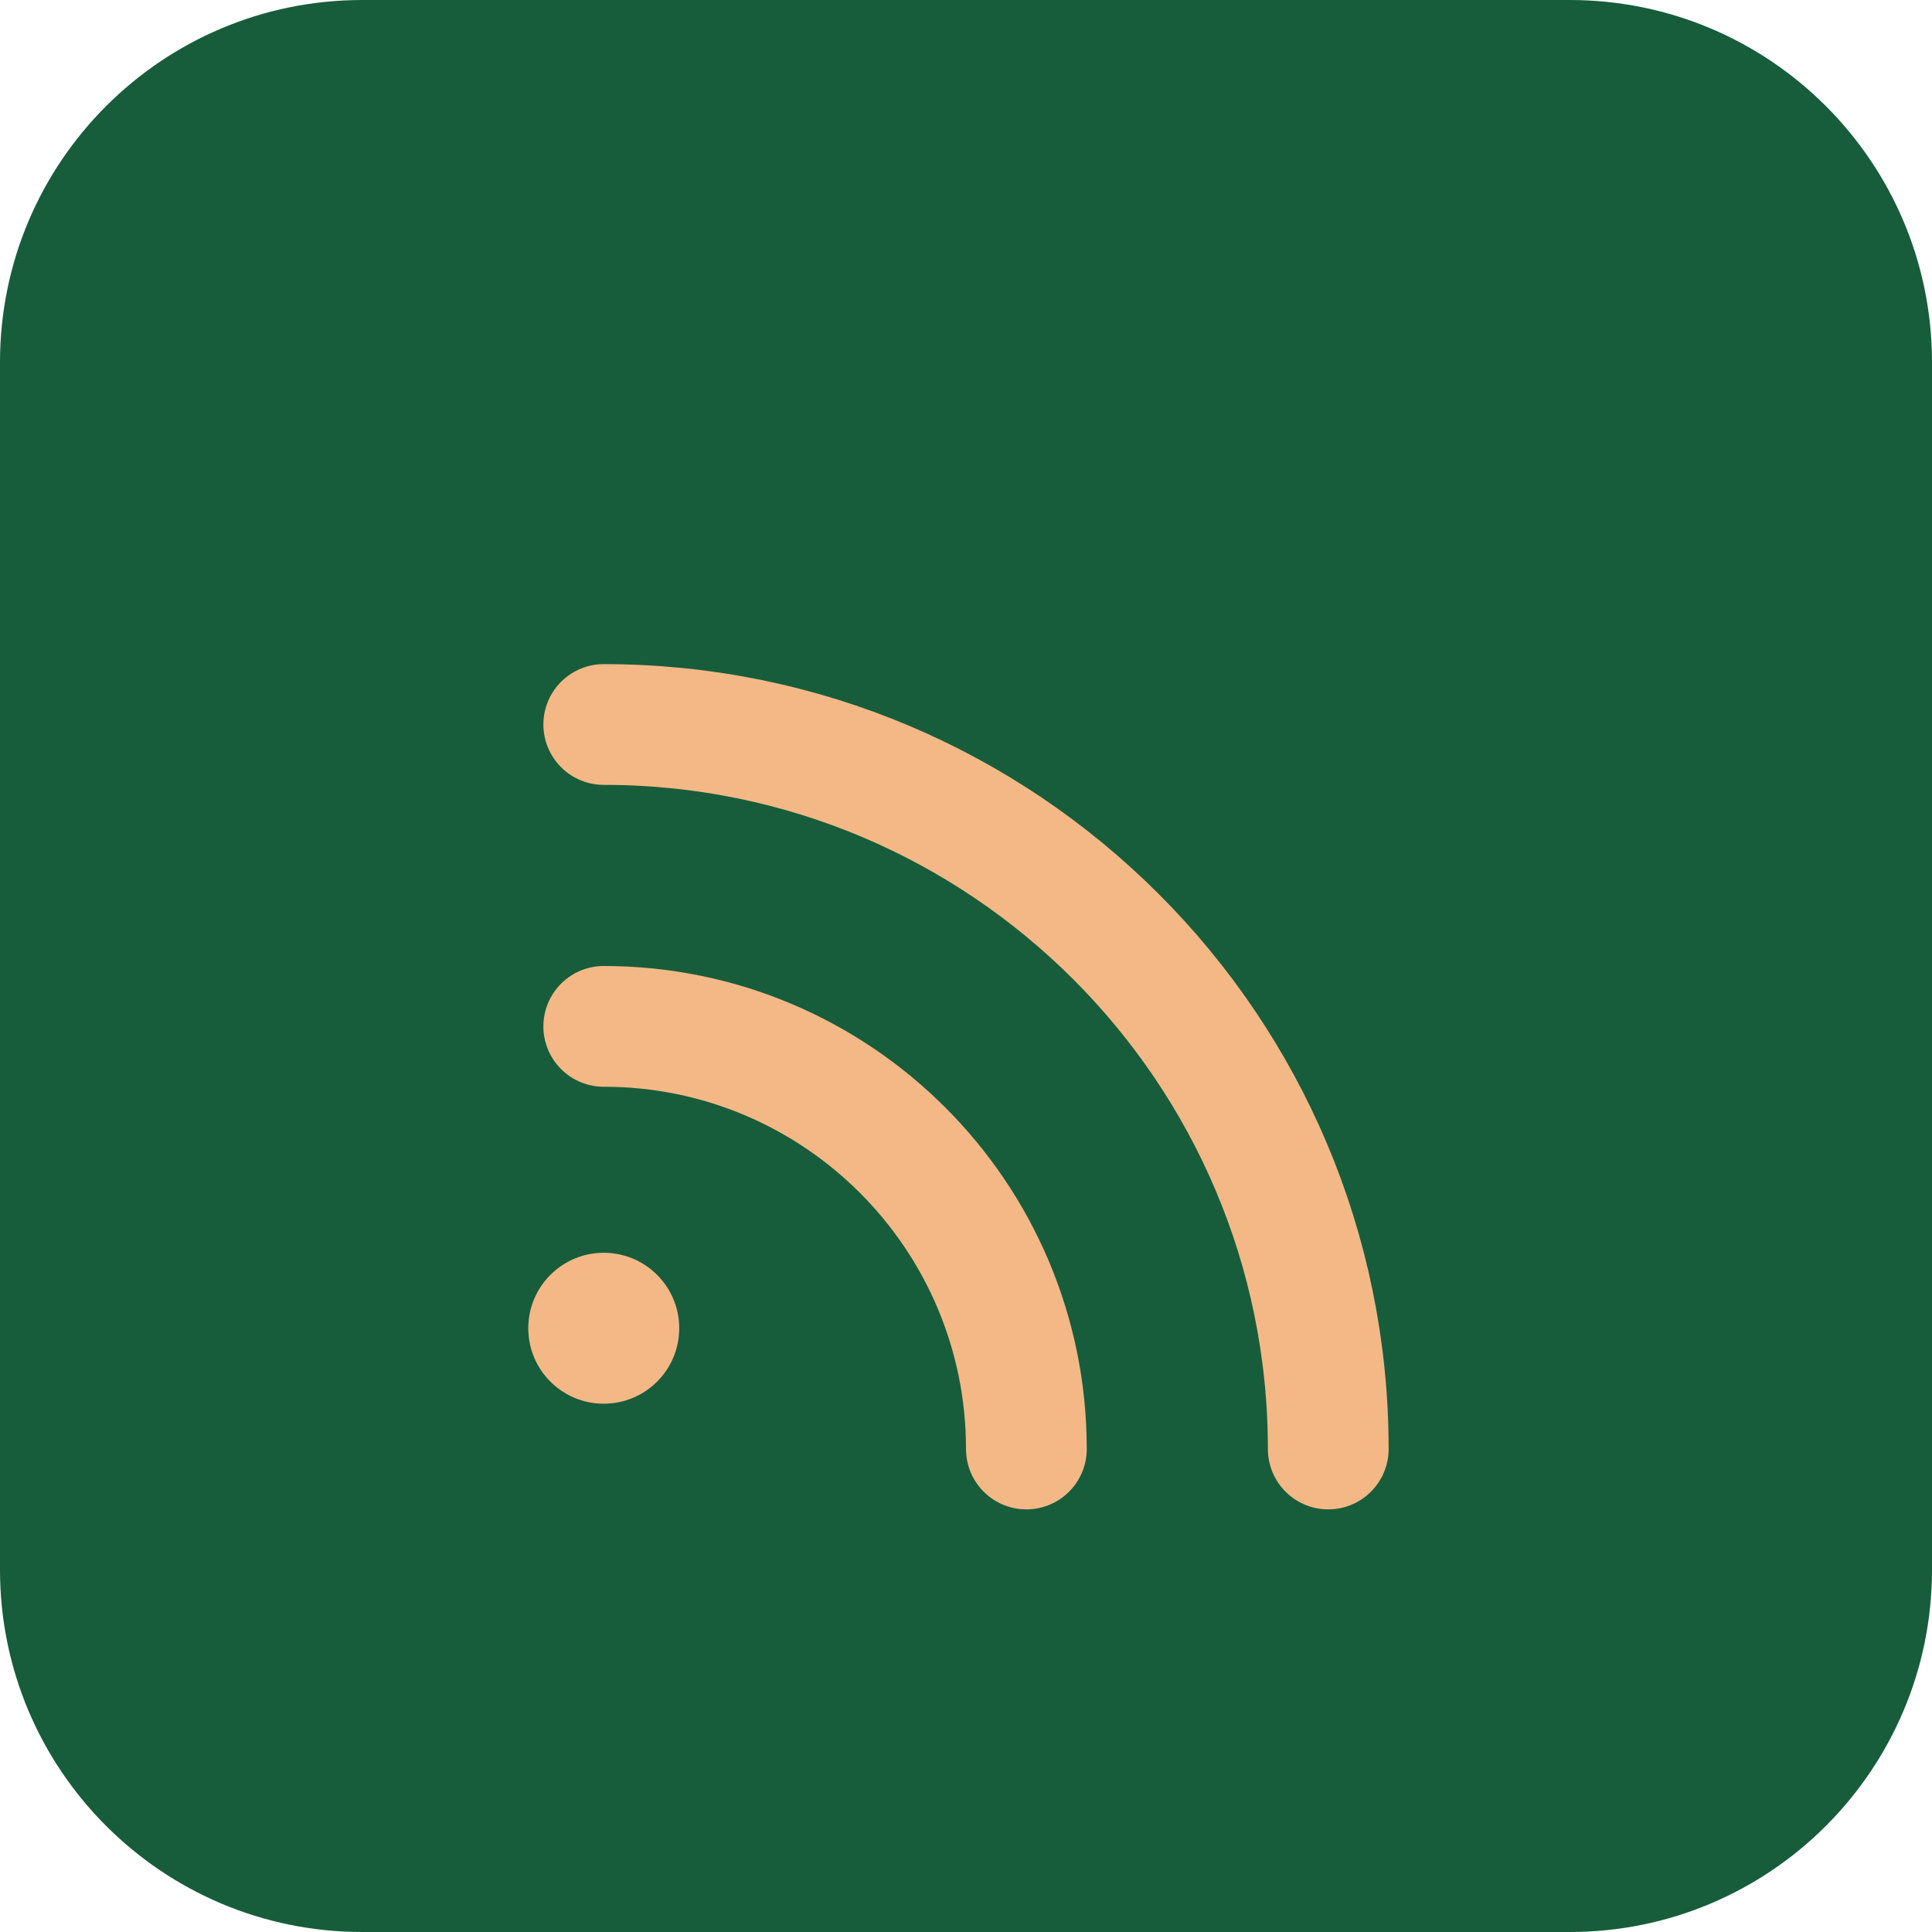
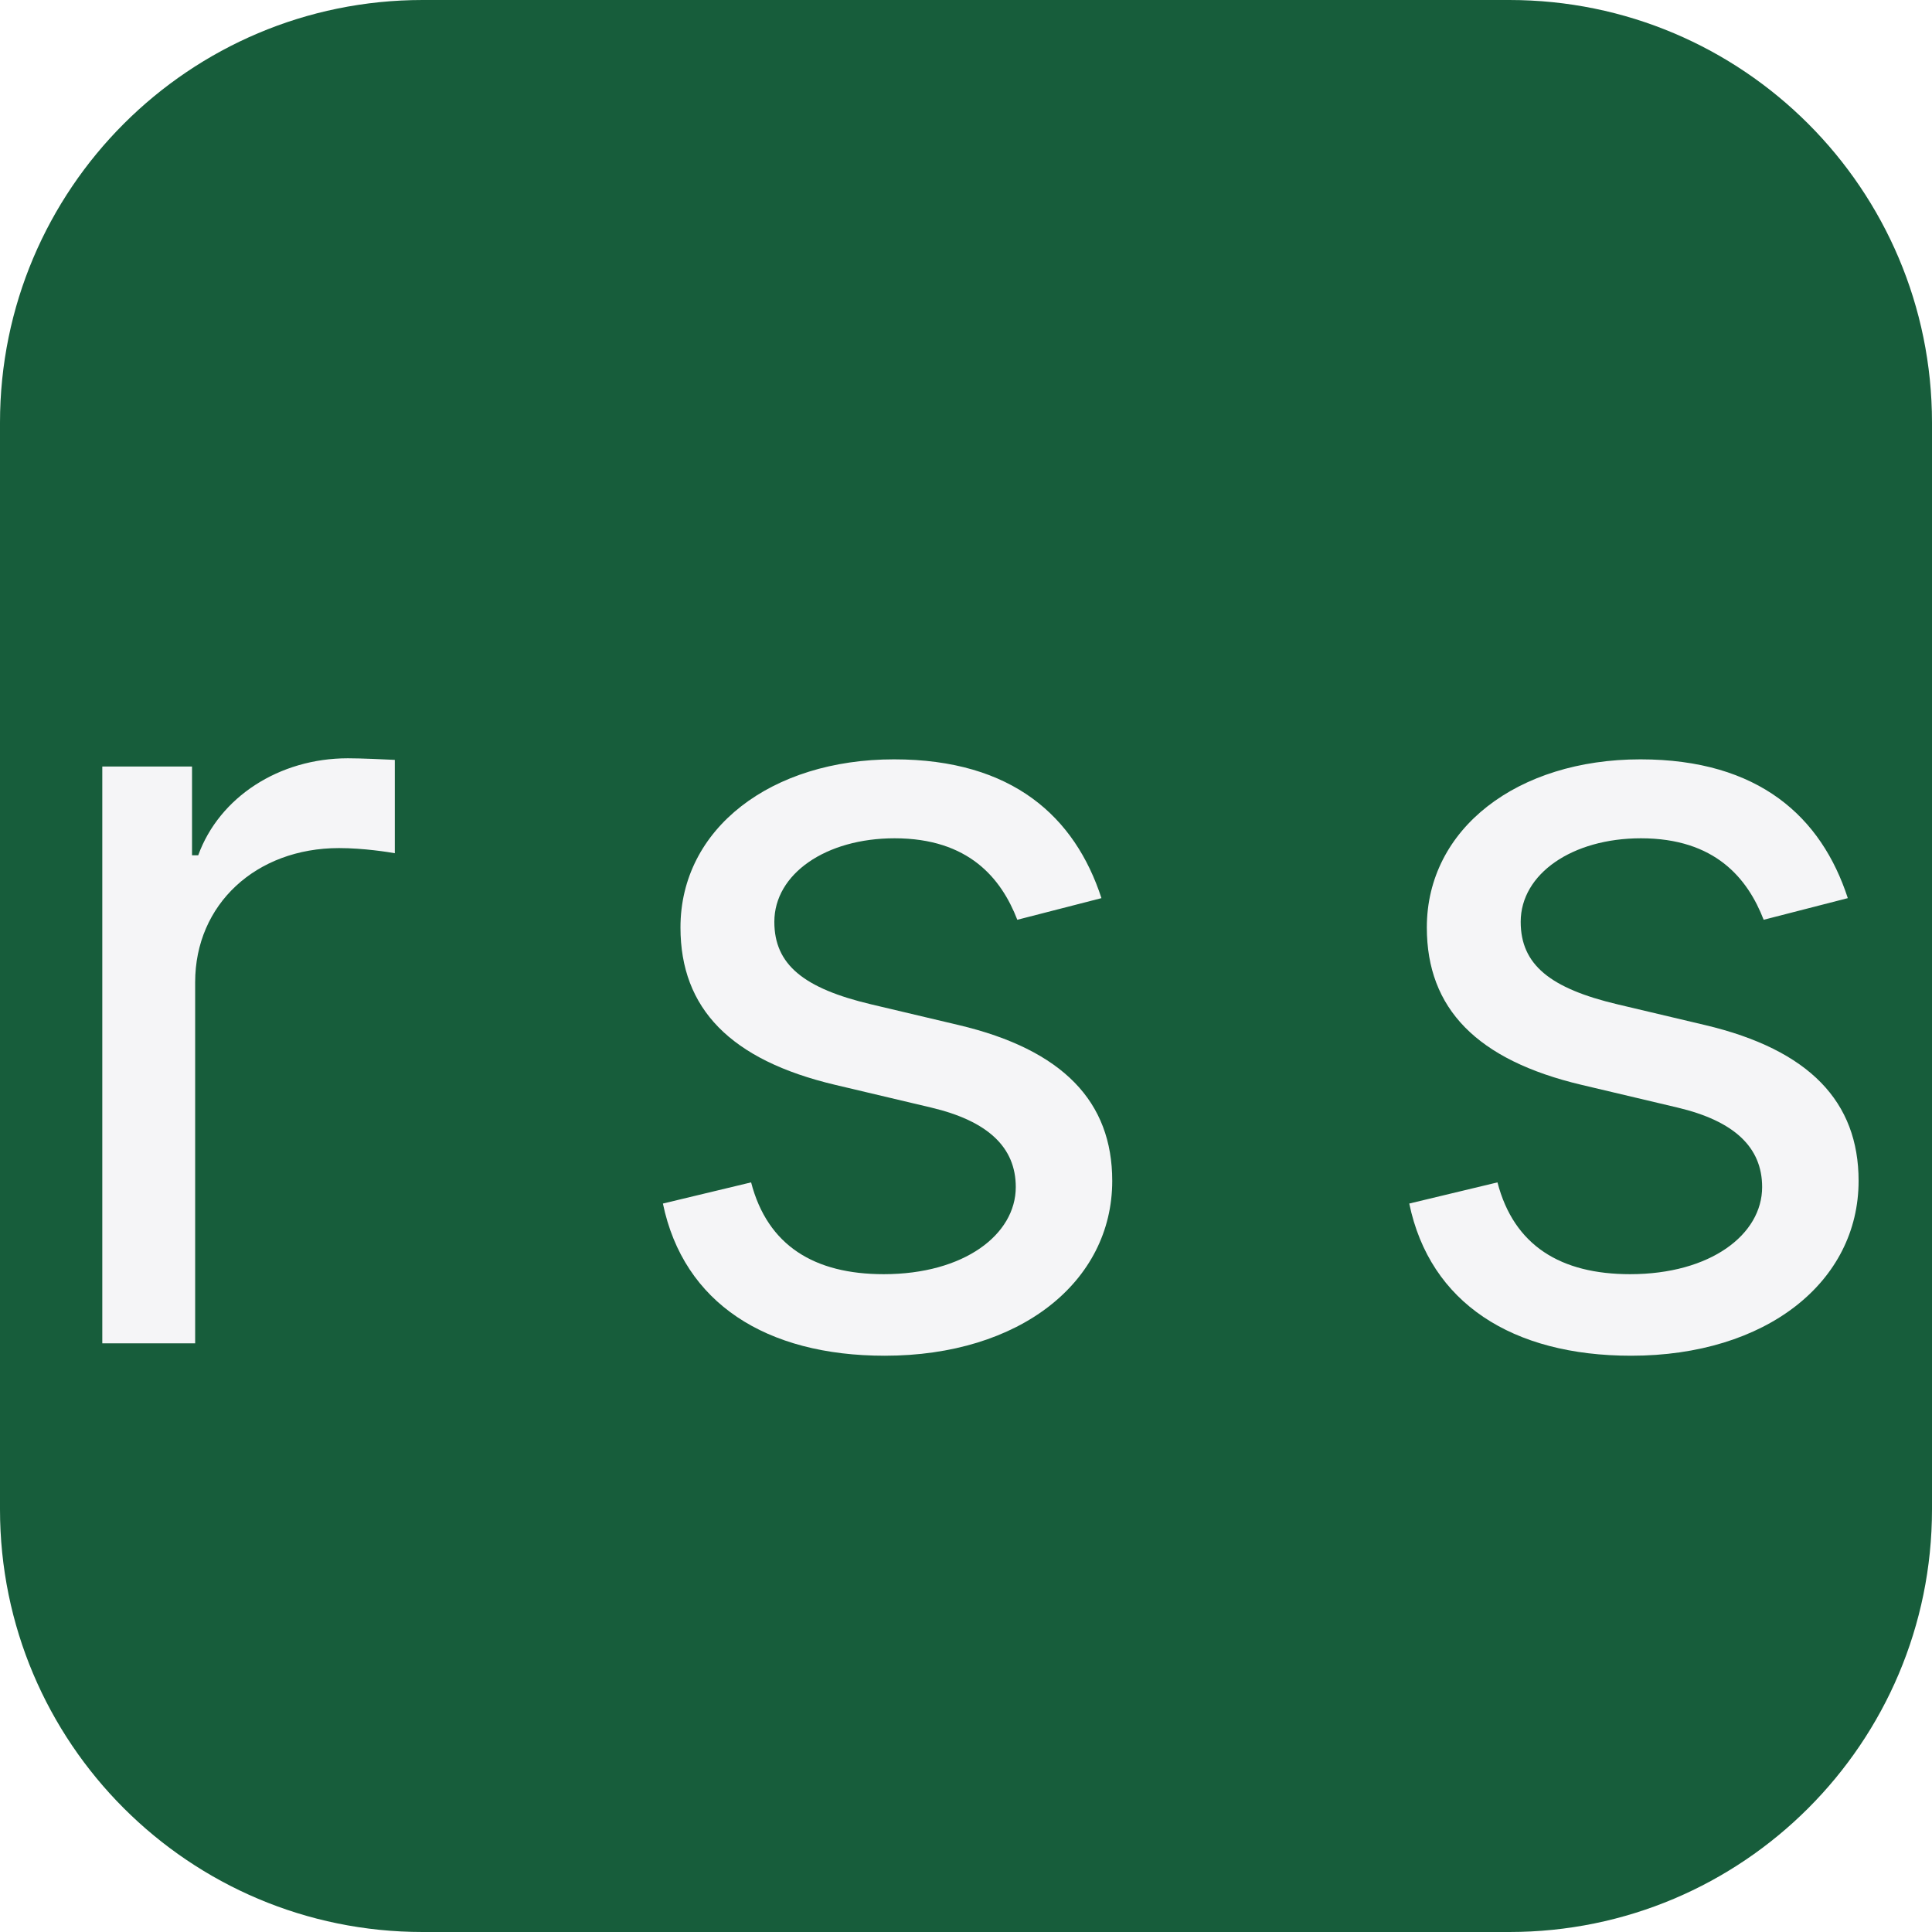
<svg xmlns="http://www.w3.org/2000/svg" viewBox="0 0 512 512">
-   <rect width="512" height="512" rx="96" fill="#175d3b" />
-   <g transform="translate(128 128)" fill="none" stroke="#f4b886" stroke-width="32" stroke-linecap="round">
-     <circle cx="32" cy="224" r="20" fill="#f4b886" stroke="none" />
-     <path d="M32 144 a112 112 0 0 1 112 112" />
-     <path d="M32 64  a192 192 0 0 1 192 192" />
-   </g>
+   <defs>
+     <style>
+       @font-face {
+         font-family: 'etoile';
+         src: url('etoile_font/Etoile-Regular.woff2') format('woff2'),
+              url('etoile_font/Etoile-Regular.woff') format('woff');
+       }
+       .word { font-family: etoile, -apple-system, BlinkMacSystemFont, 'Segoe UI', sans-serif;
+               font-size: 280px; letter-spacing: 50px; fill: #f5f5f7; text-transform: lowercase; }
+     </style>
+   </defs>
+   <rect width="512" height="512" rx="112" fill="#175d3b" />
+   <text class="word" x="256" y="356" text-anchor="middle">rss</text>
</svg>
